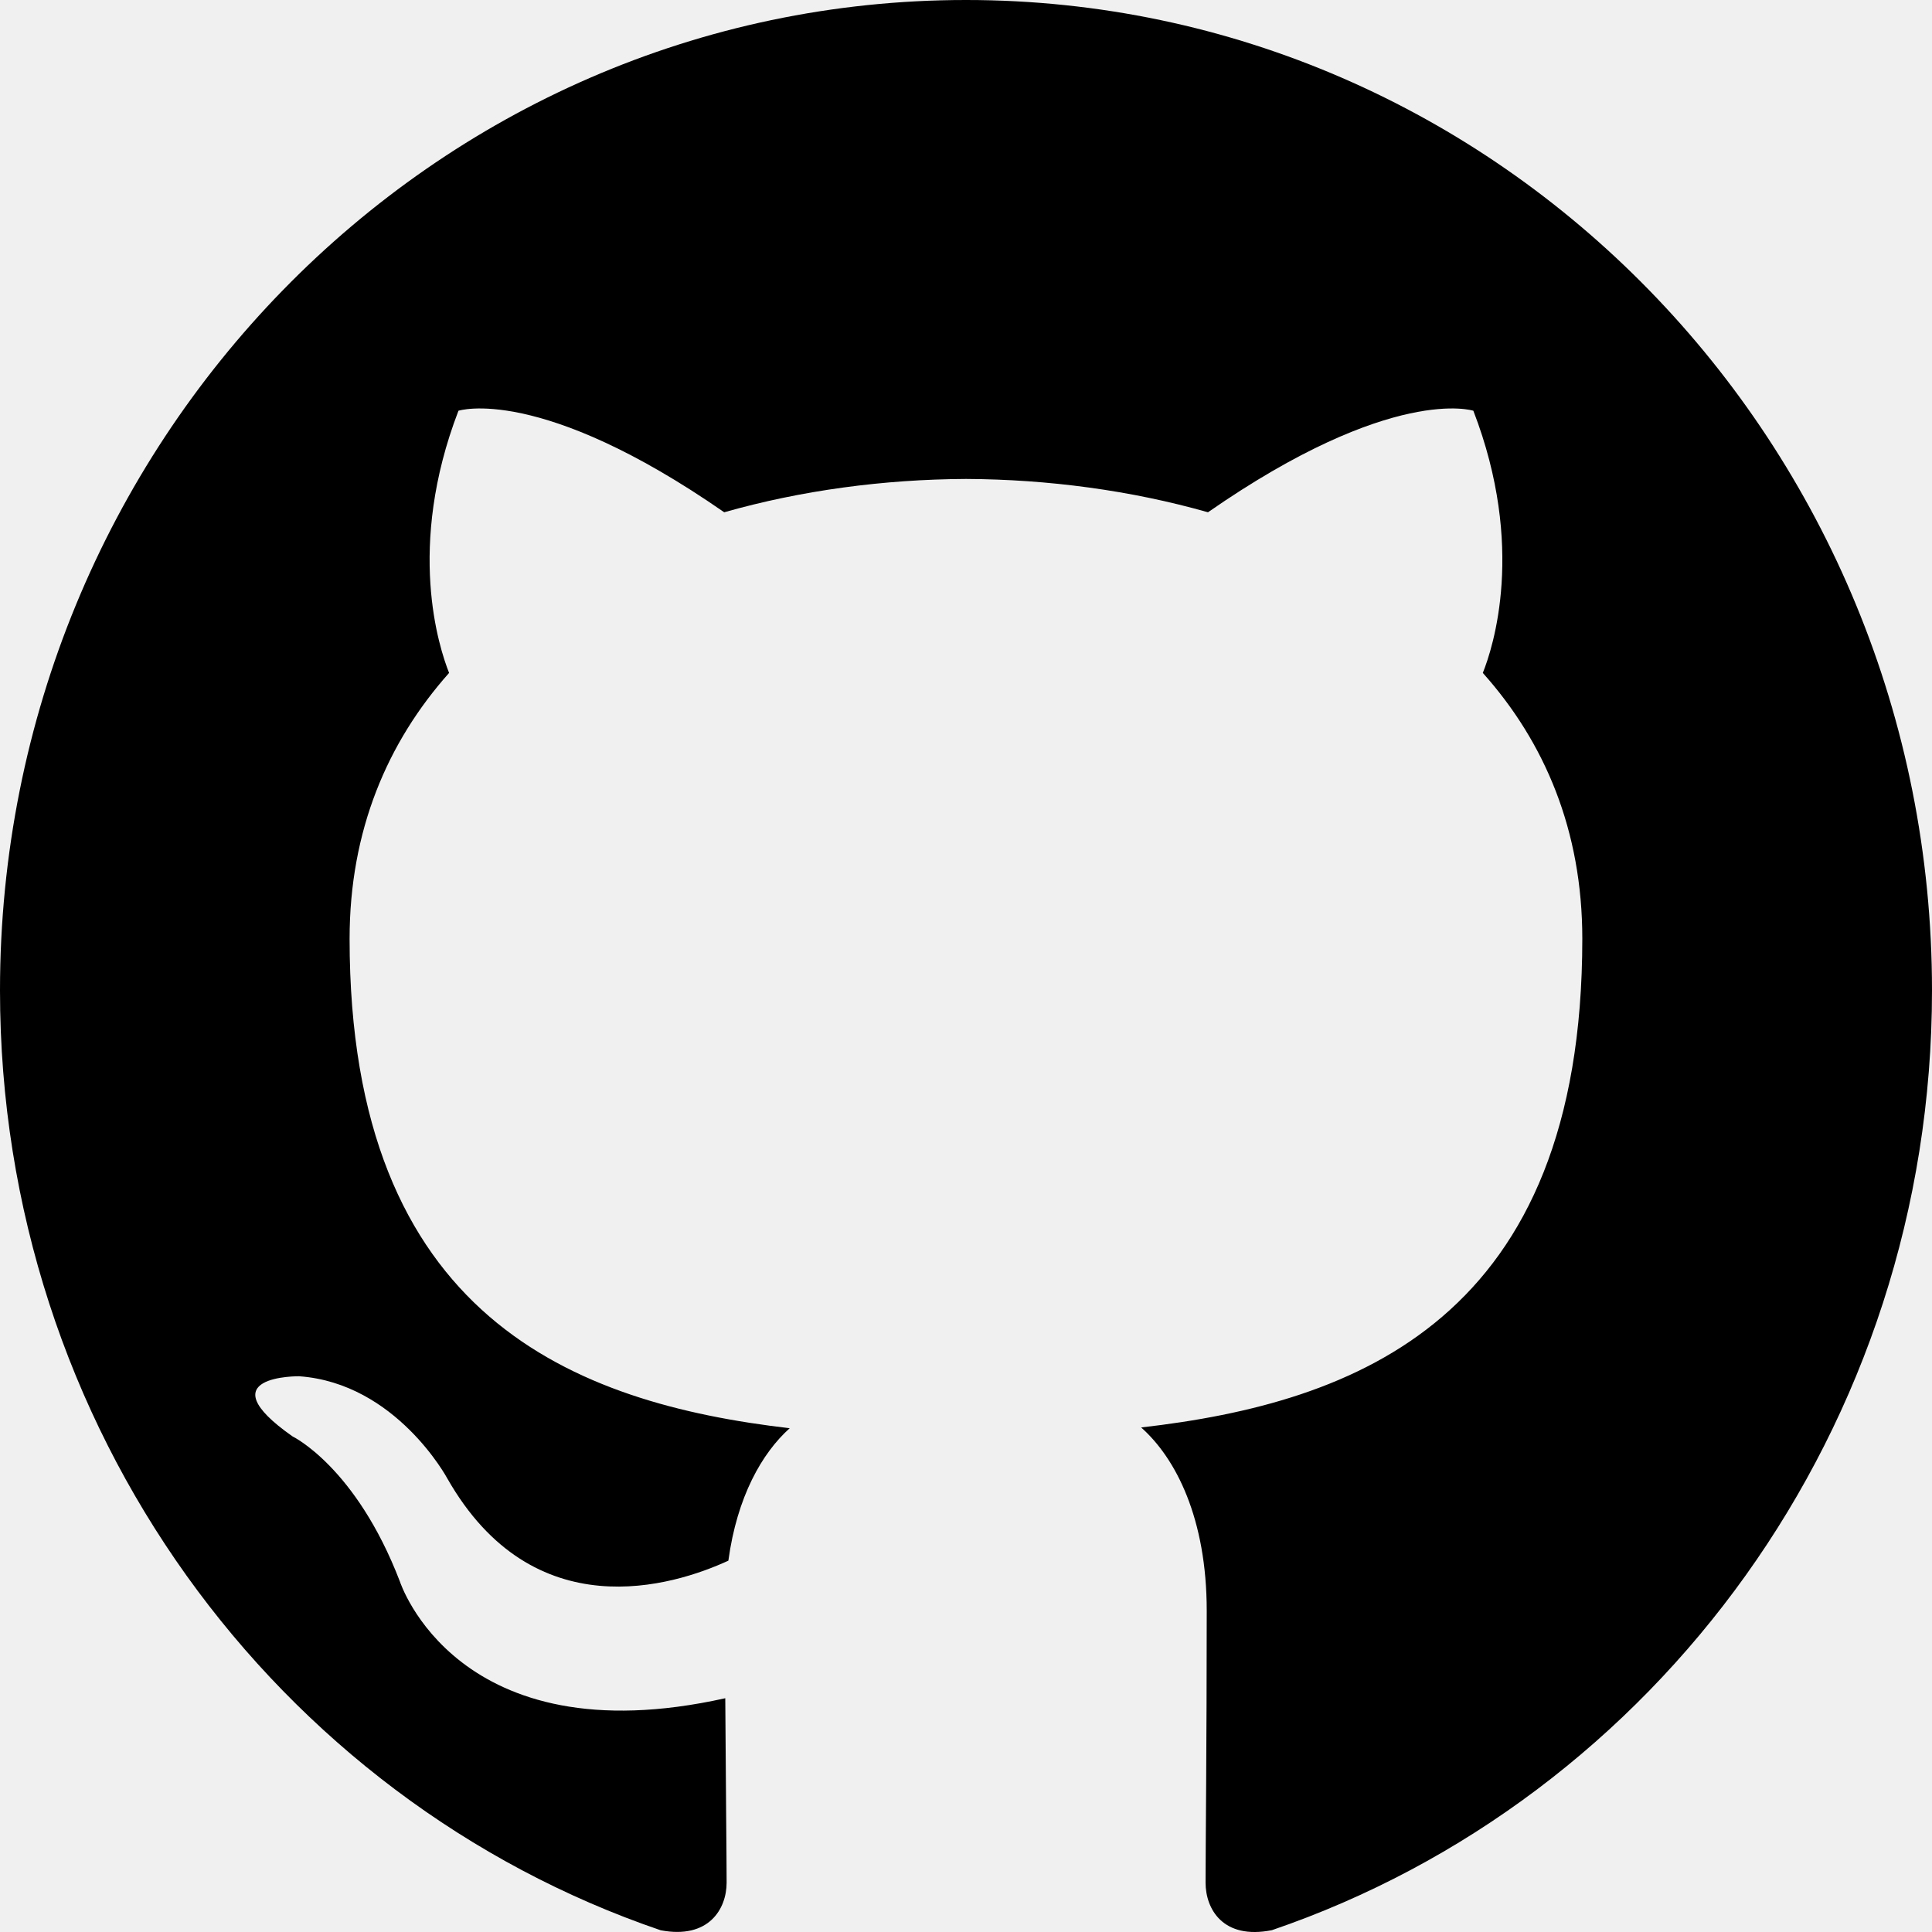
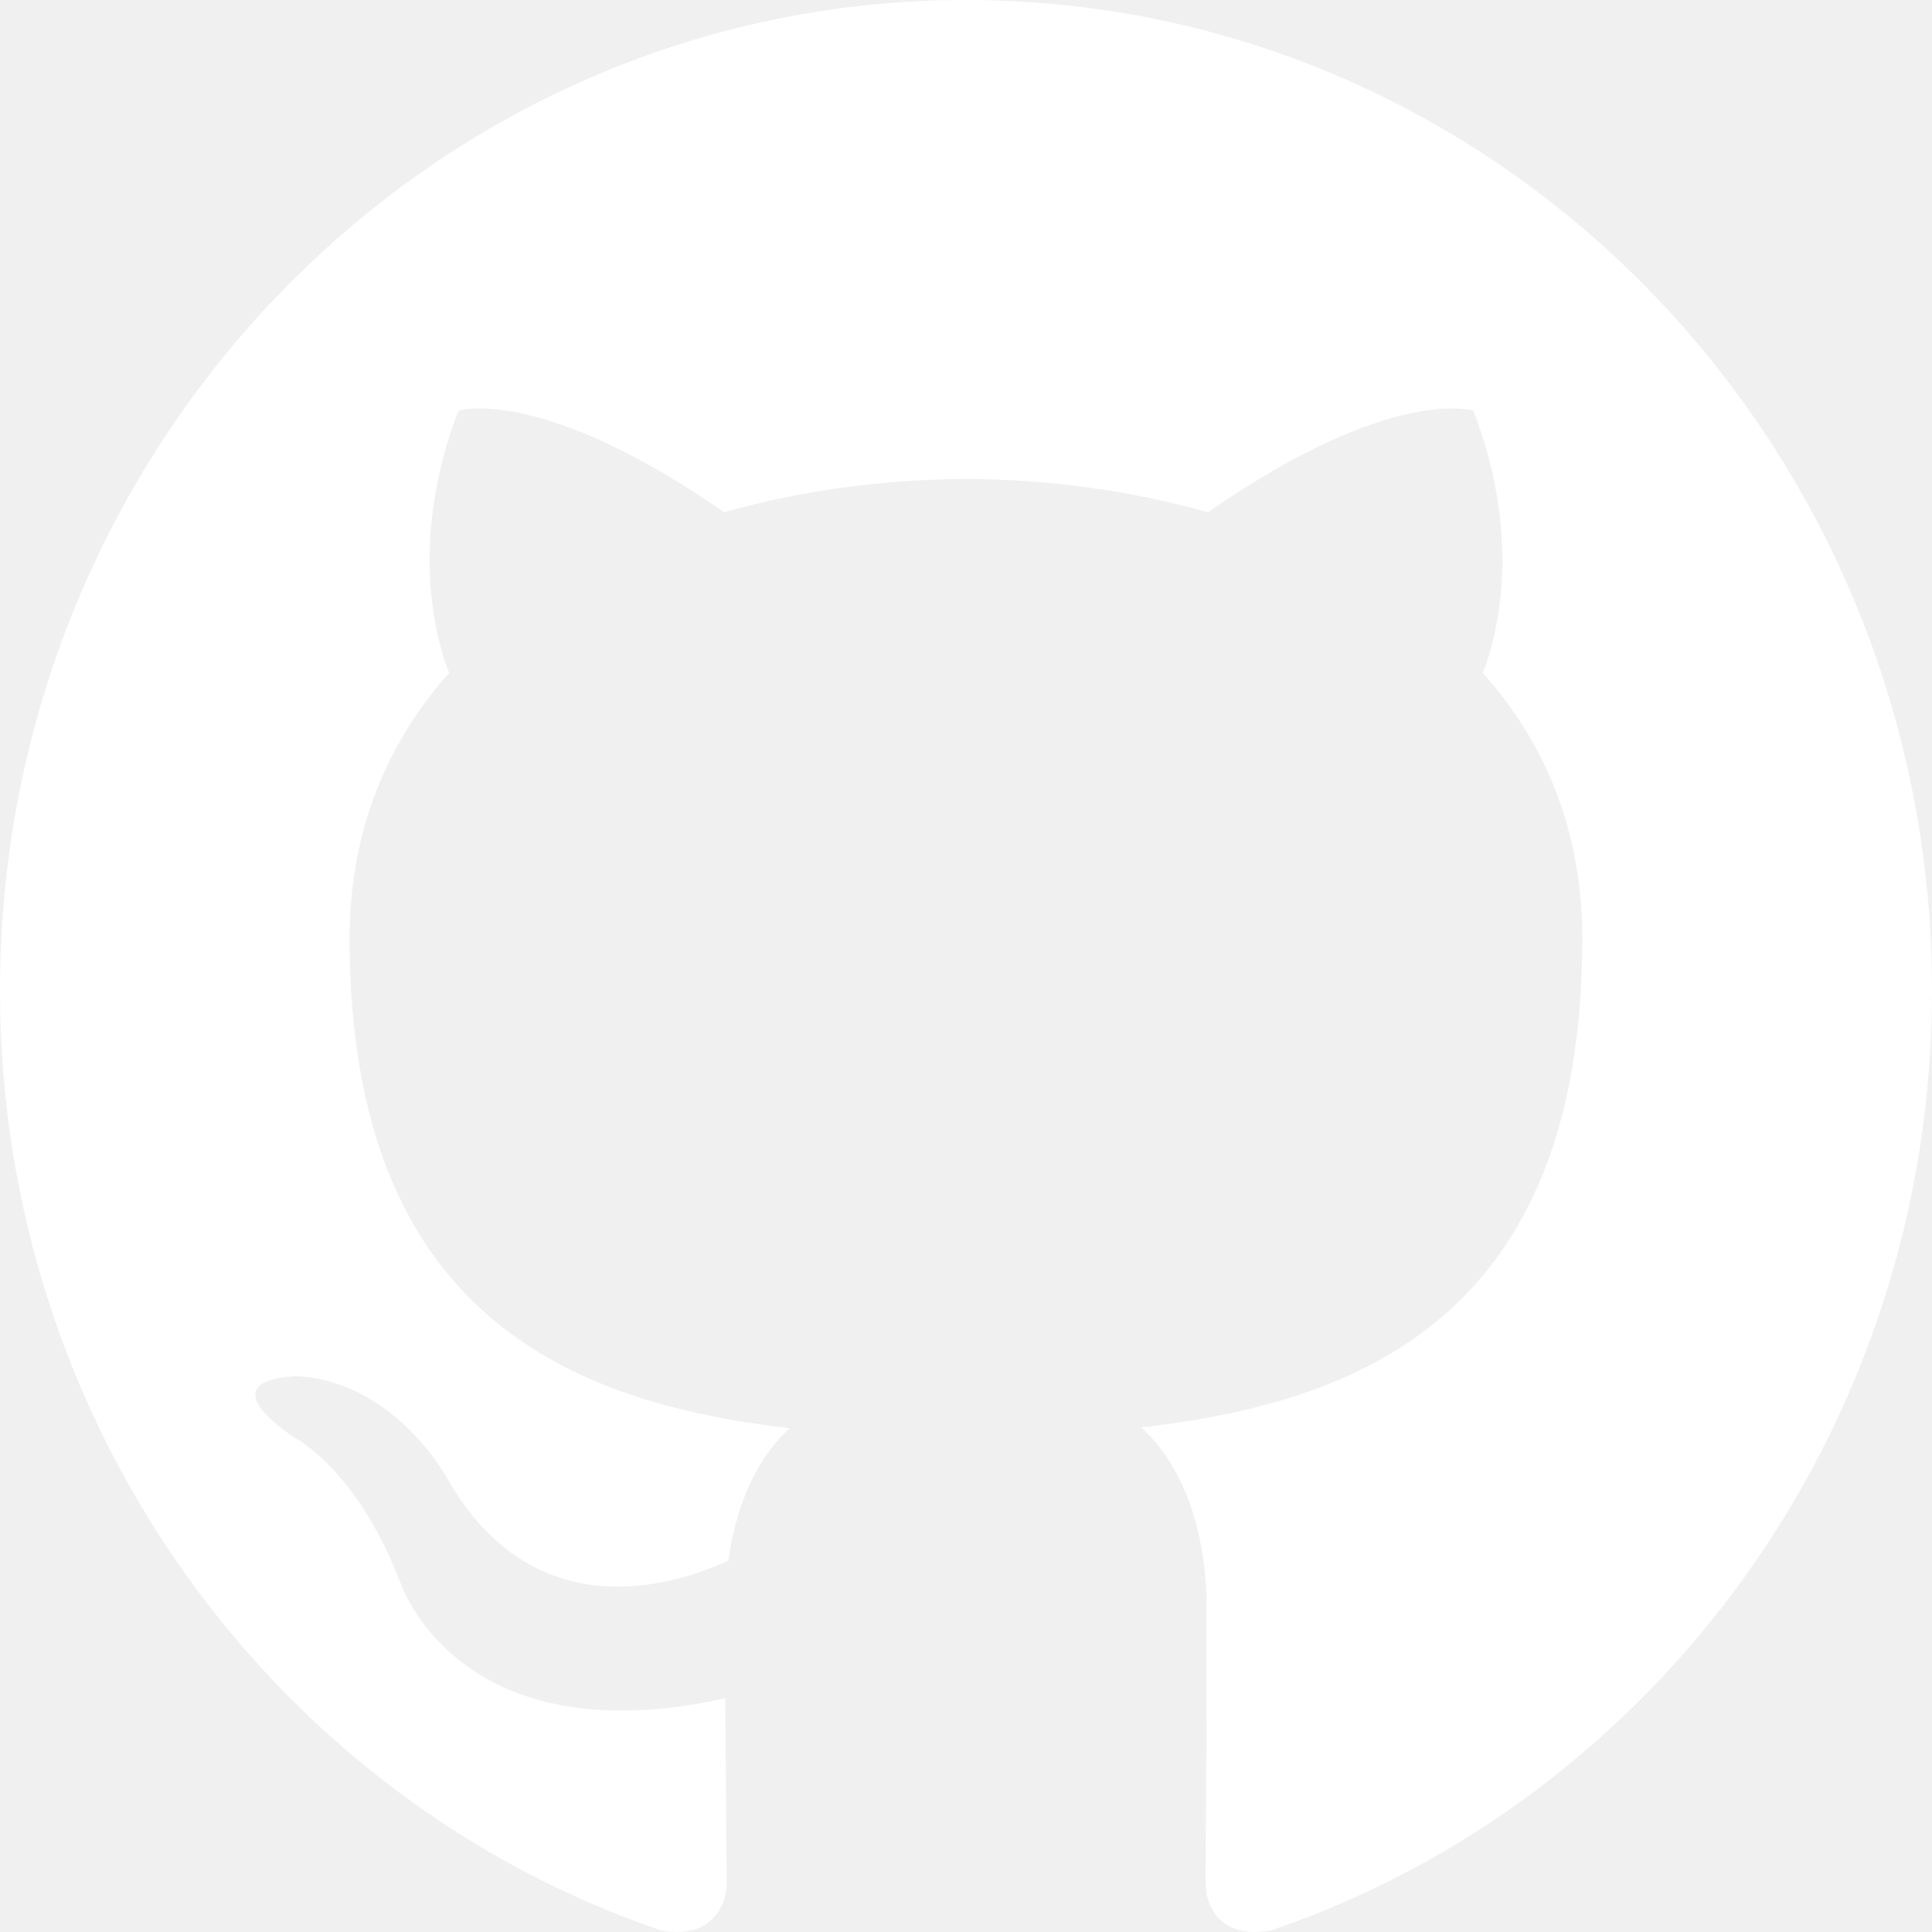
- <svg xmlns="http://www.w3.org/2000/svg" width="800px" height="800px" viewBox="0 0 20 20" version="1.1">
+ <svg xmlns="http://www.w3.org/2000/svg" width="800" height="800" viewBox="0 0 800 800" fill="none">
+   <g clip-path="url(#clip0_263_36)">
+     <path fill-rule="evenodd" clip-rule="evenodd" d="M400 0C620.92 0 800 183.597 800 410.117C800 591.277 685.52 744.958 526.68 799.238C506.4 803.278 499.2 790.471 499.2 779.551C499.2 766.031 499.68 721.872 499.68 666.992C499.68 628.752 486.88 603.794 472.52 591.074C561.6 580.914 655.2 546.231 655.2 388.711C655.2 343.911 639.68 307.353 614 278.633C618.16 268.273 631.88 226.558 610.08 170.078C610.08 170.078 576.56 159.089 500.2 212.129C468.24 203.049 434 198.48 400 198.32C366 198.48 331.8 203.049 299.88 212.129C223.44 159.089 189.84 170.078 189.84 170.078C168.12 226.558 181.84 268.273 185.96 278.633C160.4 307.353 144.76 343.911 144.76 388.711C144.76 545.831 238.16 581.046 327 591.406C315.56 601.646 305.2 619.71 301.6 646.23C278.8 656.71 220.88 674.848 185.2 612.168C185.2 612.168 164.04 572.763 123.88 569.883C123.88 569.883 84.88 569.365 121.16 594.805C121.16 594.805 147.36 607.405 165.56 654.805C165.56 654.805 189.04 728.003 300.32 703.203C300.52 737.483 300.88 769.791 300.88 779.551C300.88 790.391 293.52 803.077 273.56 799.277C114.6 745.077 0 591.317 0 410.117C0 183.597 179.12 0 400 0Z" fill="white" />
+   </g>
  <defs>
- 
- </defs>
-   <g id="Page-1" stroke="none" stroke-width="1" fill="none" fill-rule="evenodd">
-     <g id="Dribbble-Light-Preview" transform="translate(-140, -7559)" fill="#000000">
-       <g id="icons" transform="translate(56, 160)">
-         <path d="M94,7399 C99.523,7399 104,7403.59 104,7409.253 C104,7413.782 101.138,7417.624 97.167,7418.981 C96.66,7419.082 96.48,7418.762 96.48,7418.489 C96.48,7418.151 96.492,7417.047 96.492,7415.675 C96.492,7414.719 96.172,7414.095 95.813,7413.777 C98.04,7413.523 100.38,7412.656 100.38,7408.718 C100.38,7407.598 99.992,7406.684 99.35,7405.966 C99.454,7405.707 99.797,7404.664 99.252,7403.252 C99.252,7403.252 98.414,7402.977 96.505,7404.303 C95.706,7404.076 94.85,7403.962 94,7403.958 C93.15,7403.962 92.295,7404.076 91.497,7404.303 C89.586,7402.977 88.746,7403.252 88.746,7403.252 C88.203,7404.664 88.546,7405.707 88.649,7405.966 C88.01,7406.684 87.619,7407.598 87.619,7408.718 C87.619,7412.646 89.954,7413.526 92.175,7413.785 C91.889,7414.041 91.63,7414.493 91.54,7415.156 C90.97,7415.418 89.522,7415.871 88.63,7414.304 C88.63,7414.304 88.101,7413.319 87.097,7413.247 C87.097,7413.247 86.122,7413.234 87.029,7413.87 C87.029,7413.87 87.684,7414.185 88.139,7415.37 C88.139,7415.37 88.726,7417.2 91.508,7416.58 C91.513,7417.437 91.522,7418.245 91.522,7418.489 C91.522,7418.76 91.338,7419.077 90.839,7418.982 C86.865,7417.627 84,7413.783 84,7409.253 C84,7403.59 88.478,7399 94,7399" id="github-[#142]">
- 
- </path>
-       </g>
-     </g>
-   </g>
+     <clipPath id="clip0_263_36">
+       <rect width="800" height="800" fill="white" />
+     </clipPath>
+   </defs>
</svg>
